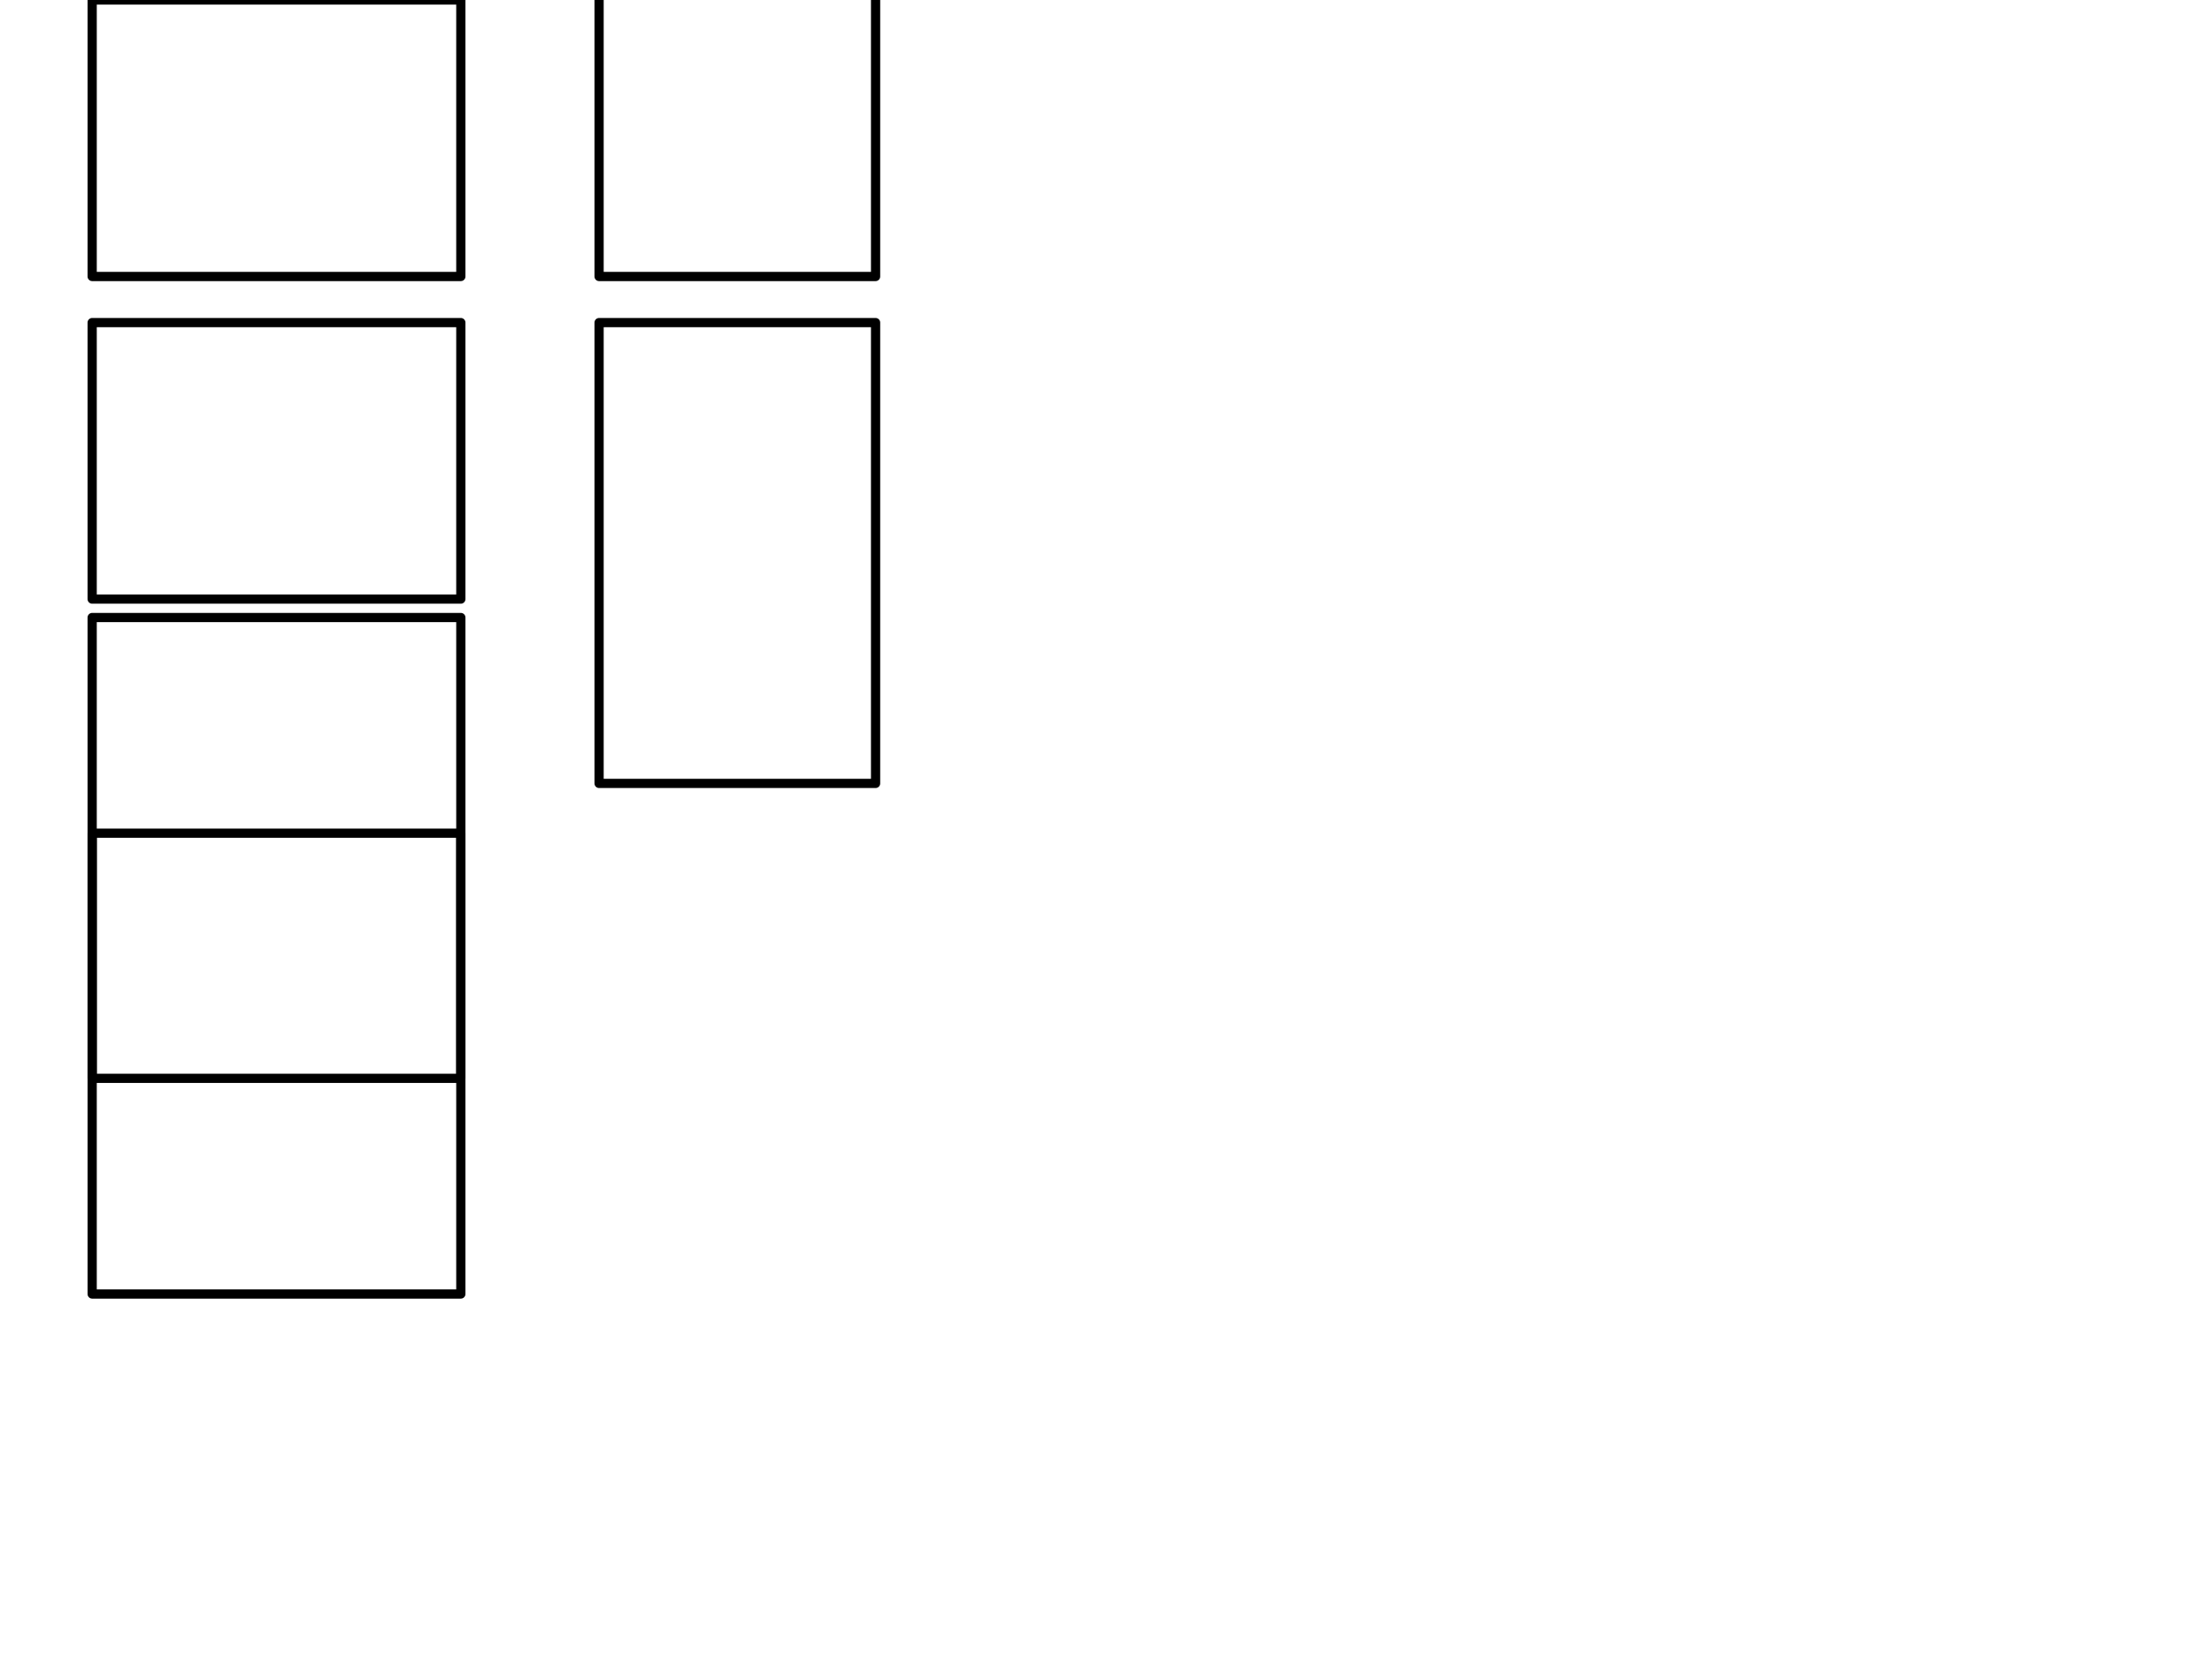
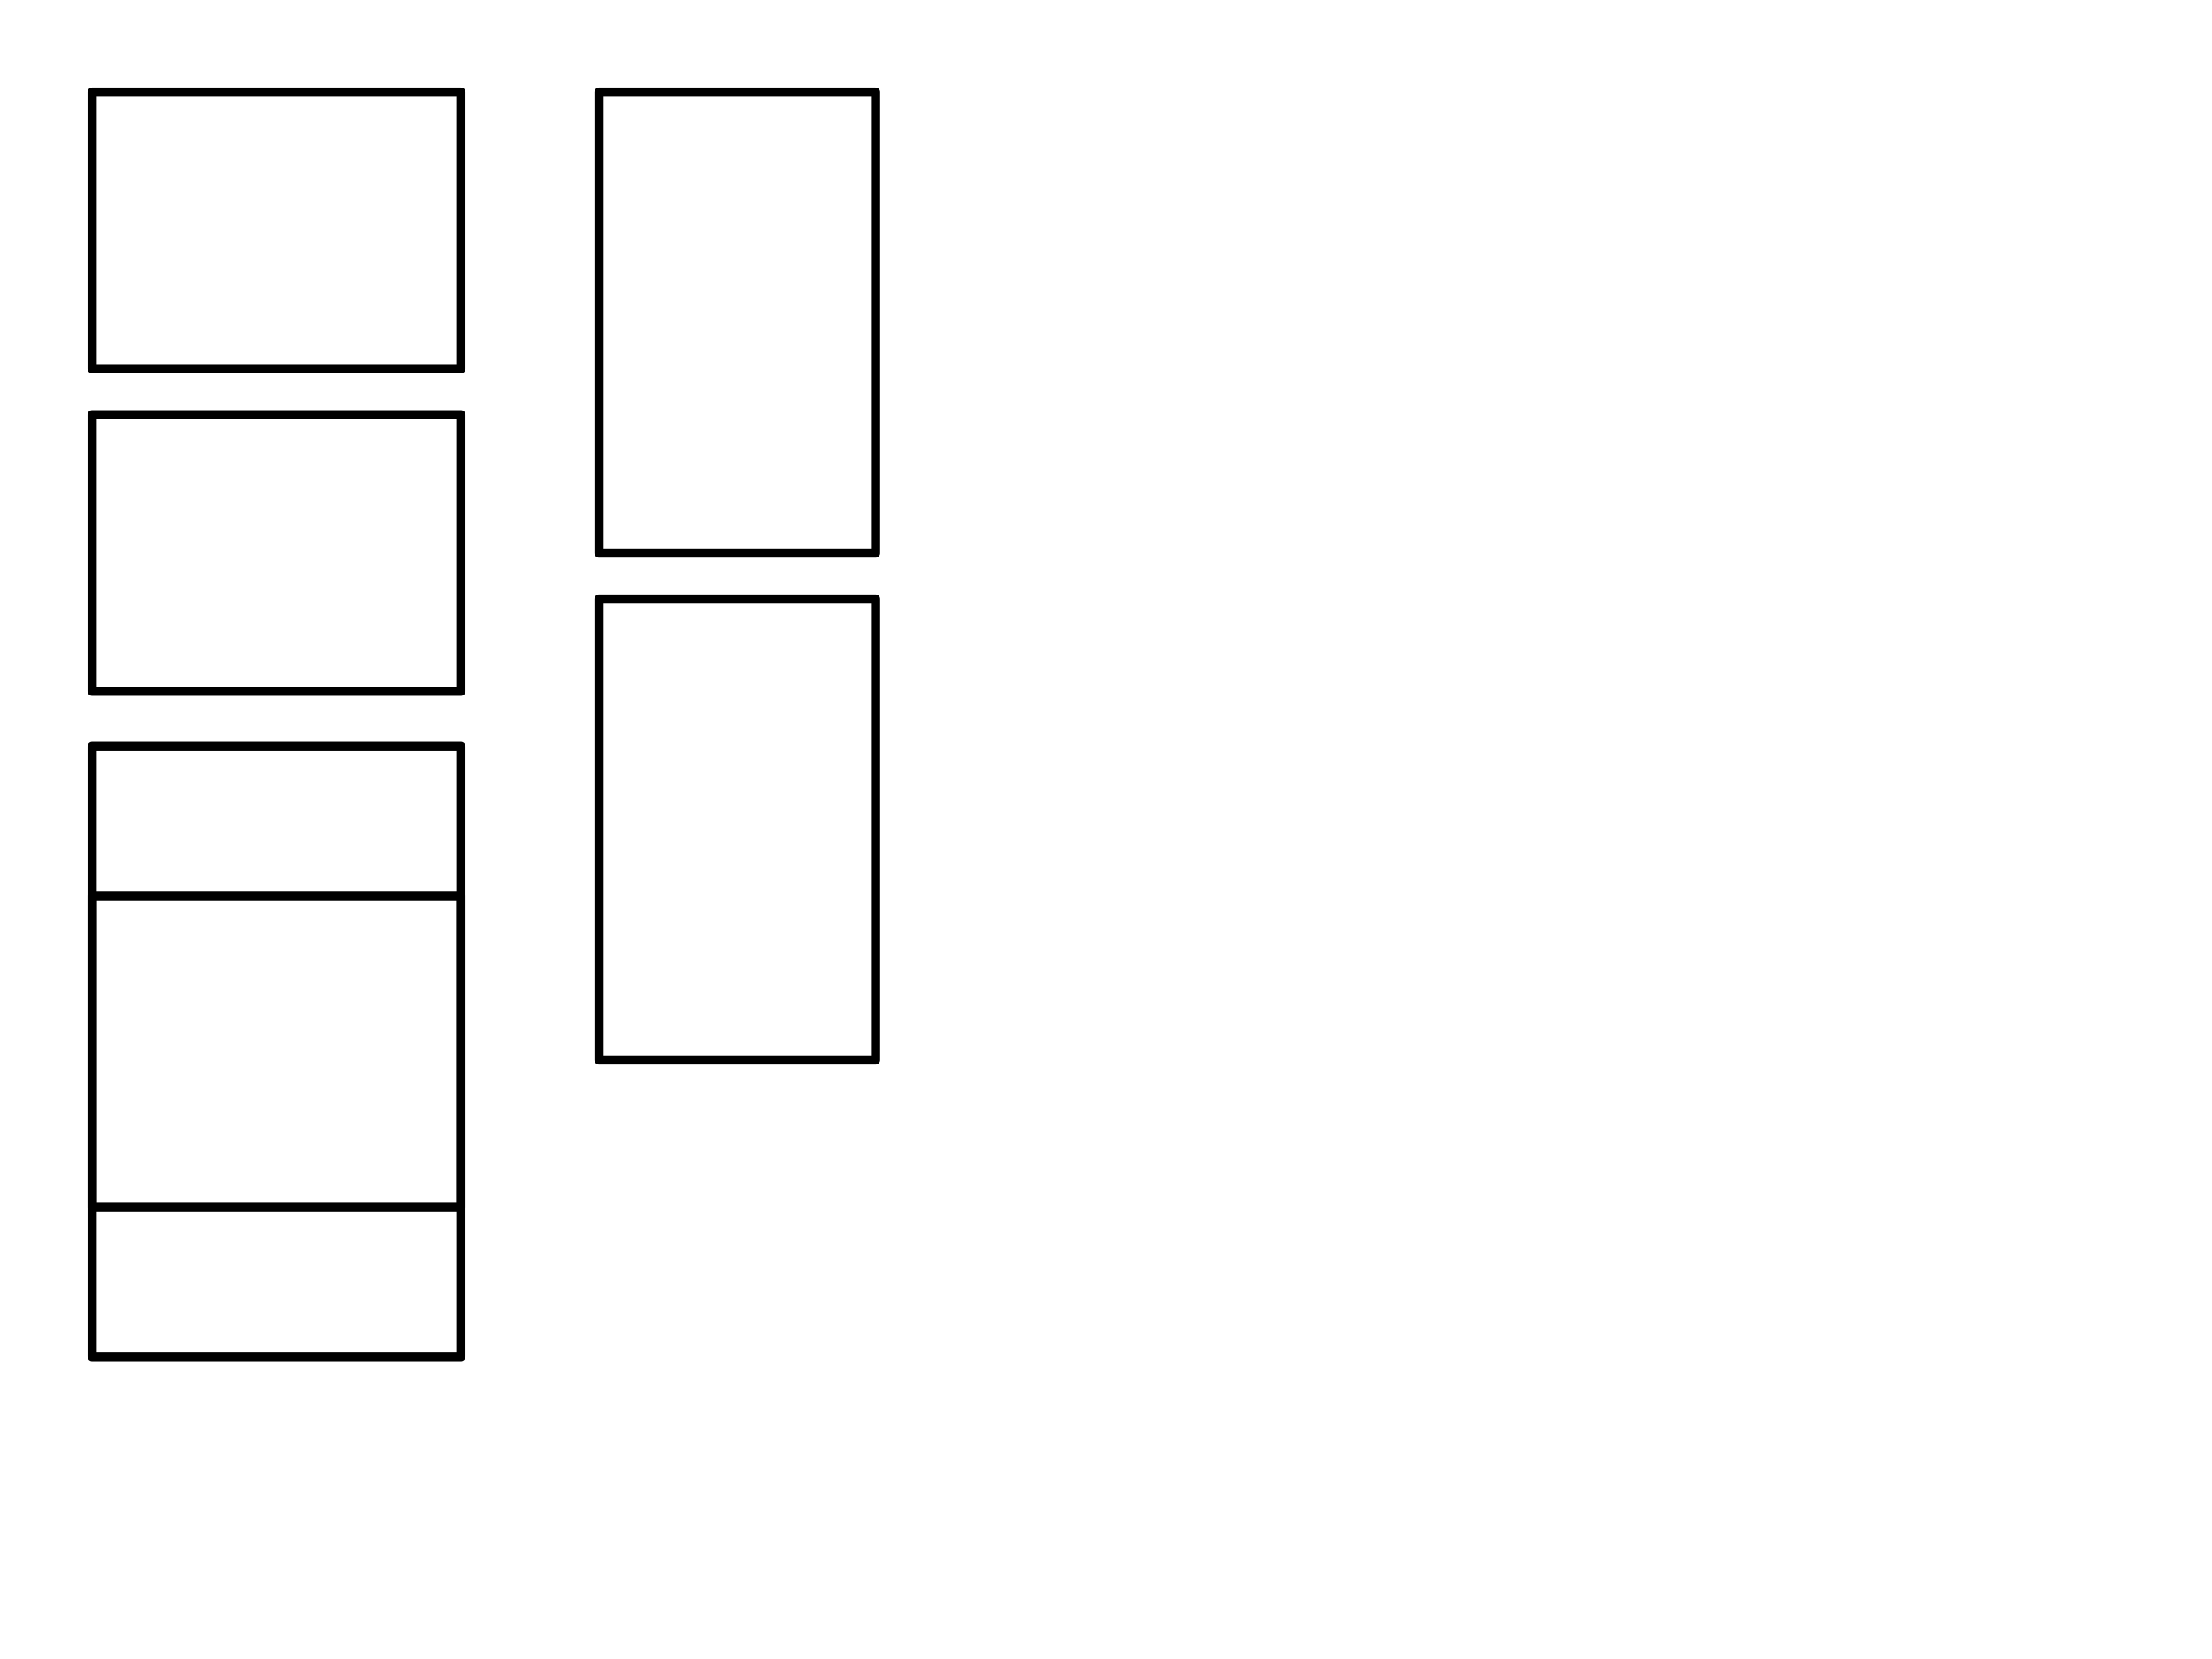
<svg xmlns="http://www.w3.org/2000/svg" height="18in" viewBox="0.0 0.0 24.0 18.0" width="24in">
  <g id="box1" style="fill:none;stroke-linecap:round;stroke-linejoin:round;">
-     <path d="M 1.0 3.0 v-3.0 h4.0 v3.0 h-4.0" stroke="rgb(0,0,0)" stroke-width="0.10" />
+     <path d="M 1.0 1.0 v3.0 h4.0 v-3.0 h-4.0" stroke="rgb(0,0,0)" stroke-width="0.10" />
  </g>
  <g id="box2" style="fill:none;stroke-linecap:round;stroke-linejoin:round;">
-     <path d="M 1.0 6.5 v-3.0 h4.0 v3.0 h-4.0" stroke="rgb(0,0,0)" stroke-width="0.10" />
+     <path d="M 1.0 4.5 v3.0 h4.0 v-3.0 h-4.0" stroke="rgb(0,0,0)" stroke-width="0.10" />
  </g>
  <g id="box3" style="fill:none;stroke-linecap:round;stroke-linejoin:round;">
-     <path d="M 1.0 11.7 v-5.0 h4.0 v5.0 h-4.0" stroke="rgb(0,0,0)" stroke-width="0.10" />
+     <path d="M 1.0 8.1 v5.0 h4.0 v-5.0 h-4.0" stroke="rgb(0,0,0)" stroke-width="0.10" />
  </g>
  <g id="box4" style="fill:none;stroke-linecap:round;stroke-linejoin:round;">
-     <path d="M 1.0 14.04 v-5.0 h4.0 v5.0 h-4.0" stroke="rgb(0,0,0)" stroke-width="0.10" />
+     <path d="M 1.0 9.72 v5.0 h4.0 v-5.0 h-4.0" stroke="rgb(0,0,0)" stroke-width="0.10" />
  </g>
  <g id="box5" style="fill:none;stroke-linecap:round;stroke-linejoin:round;">
-     <path d="M 6.5 3.0 v-5.0 h3.0 v5.0 h-3.0" stroke="rgb(0,0,0)" stroke-width="0.10" />
+     <path d="M 6.5 1.0 v5.0 h3.0 v-5.0 h-3.0" stroke="rgb(0,0,0)" stroke-width="0.10" />
  </g>
  <g id="box6" style="fill:none;stroke-linecap:round;stroke-linejoin:round;">
-     <path d="M 6.5 8.5 v-5.0 h3.0 v5.0 h-3.0" stroke="rgb(0,0,0)" stroke-width="0.10" />
+     <path d="M 6.5 6.5 v5.0 h3.0 v-5.0 h-3.0" stroke="rgb(0,0,0)" stroke-width="0.10" />
  </g>
</svg>
